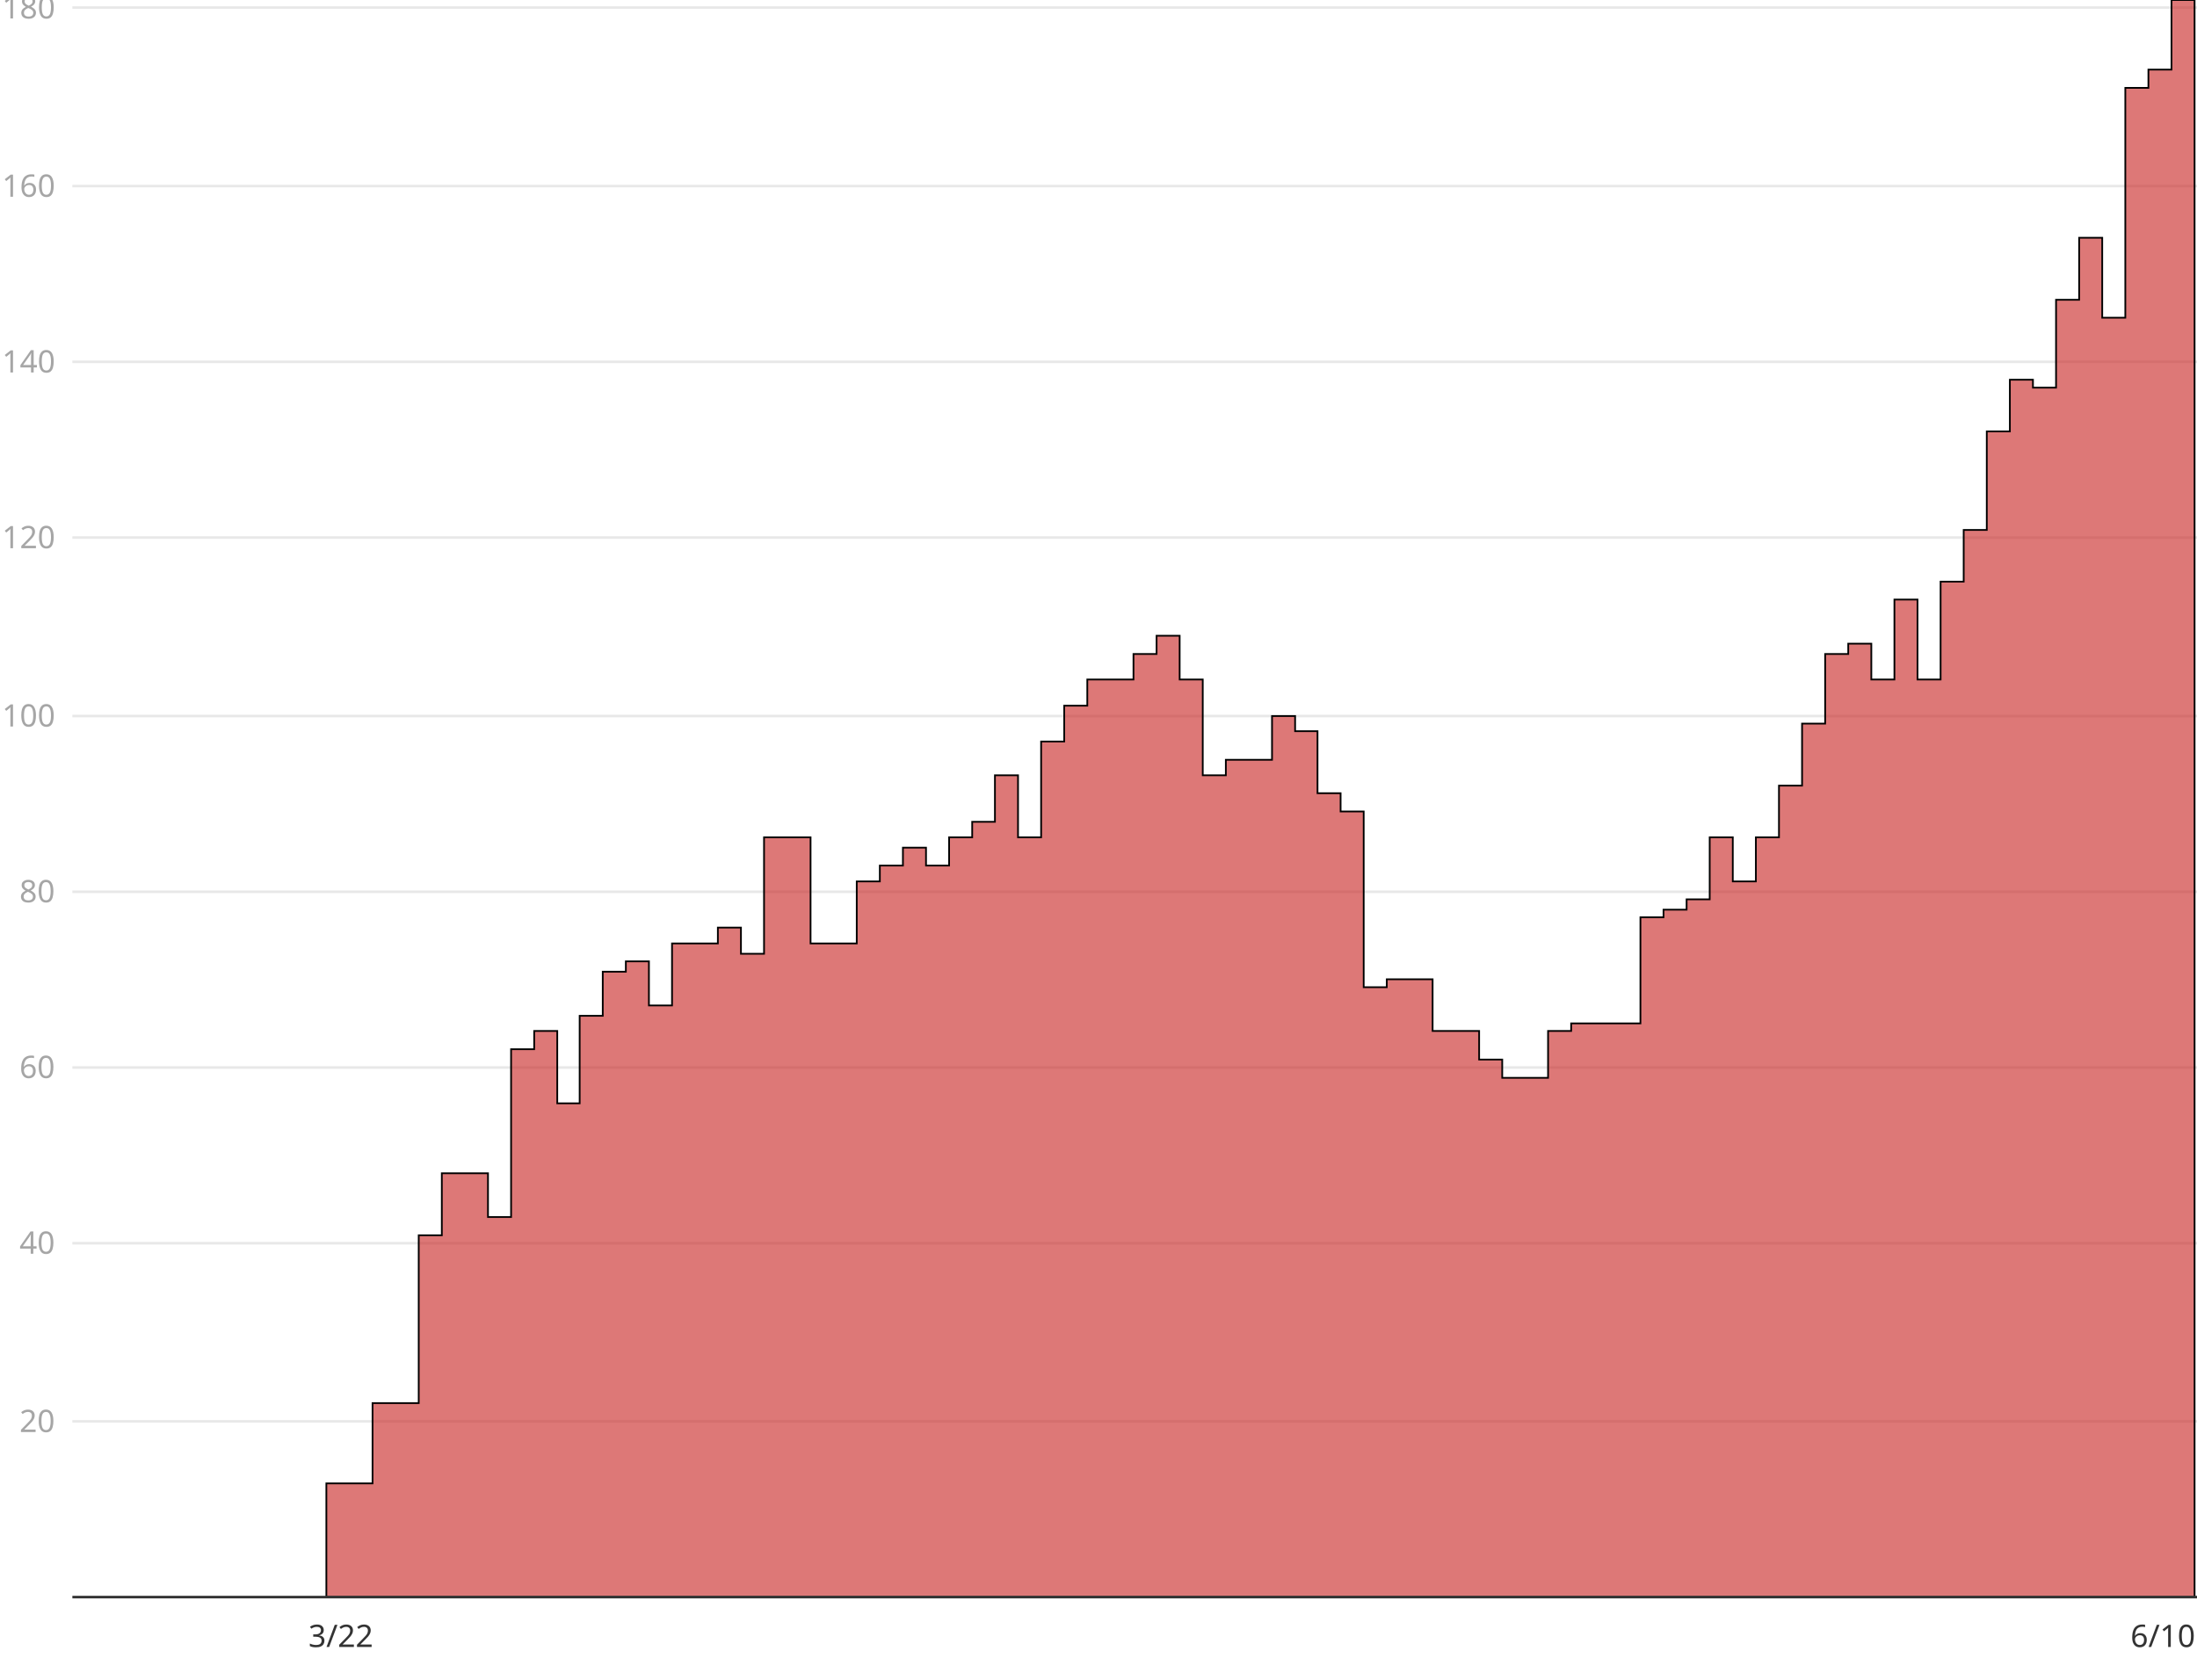
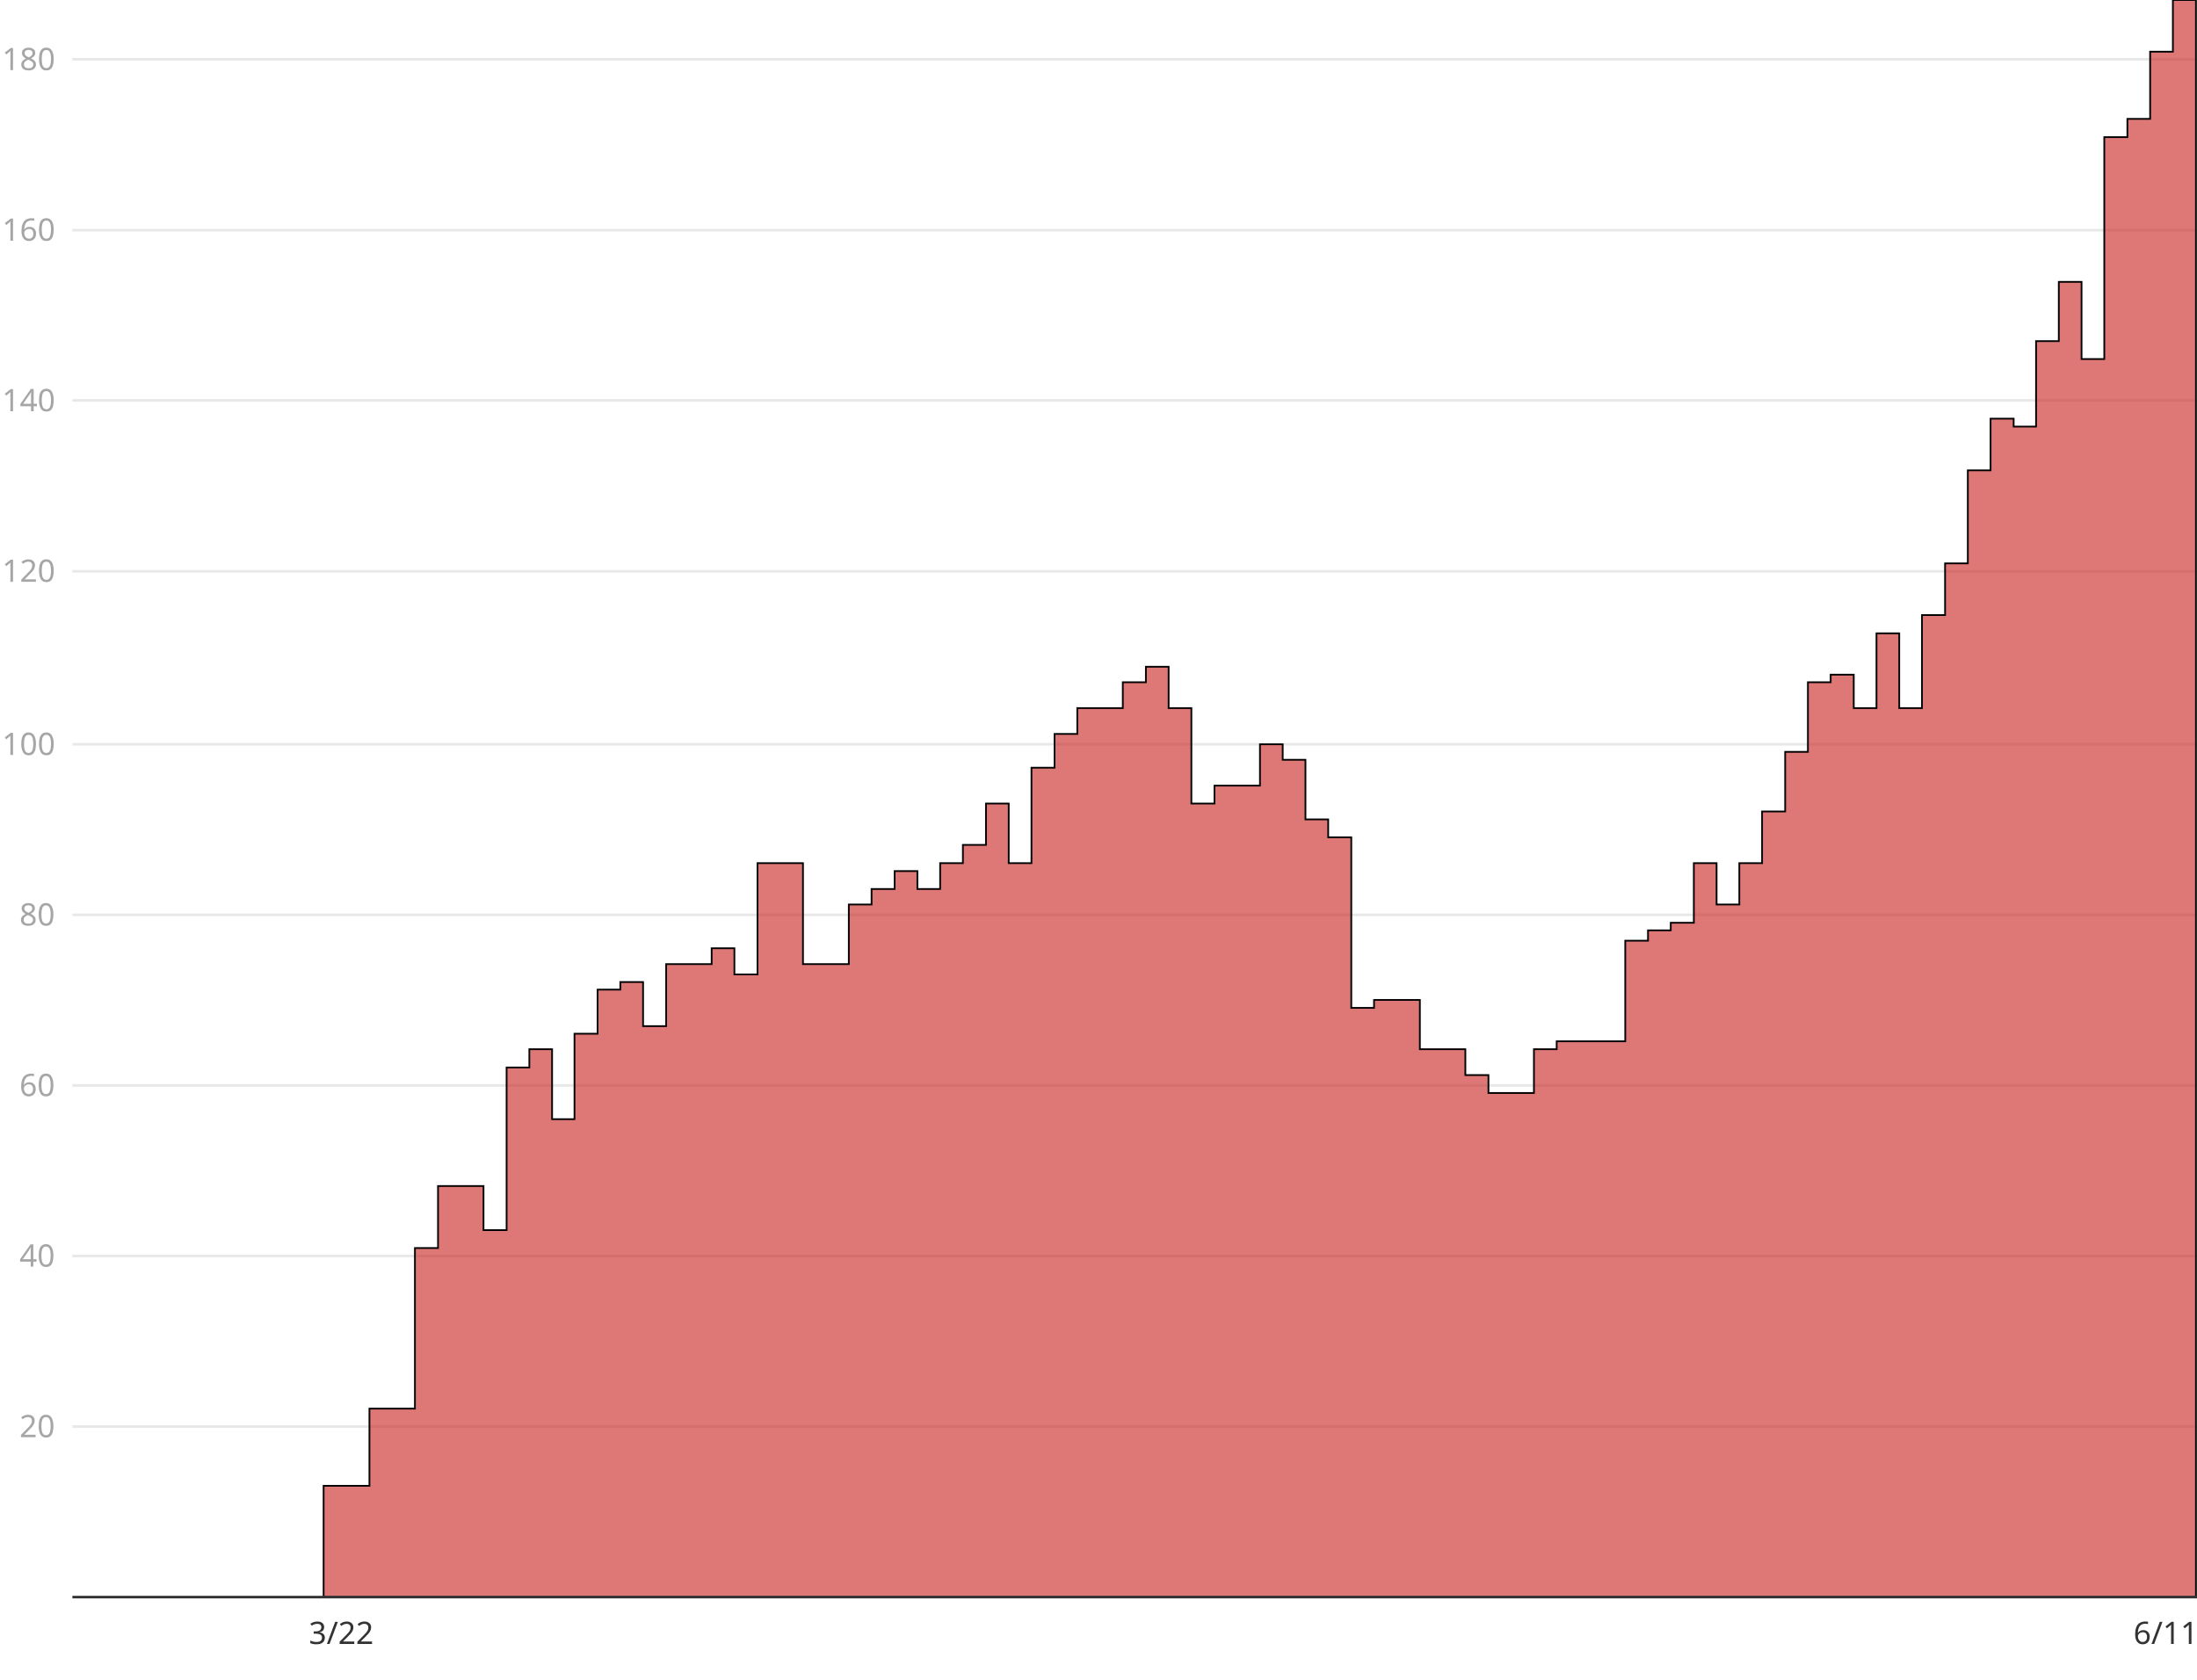
<svg xmlns="http://www.w3.org/2000/svg" xmlns:xlink="http://www.w3.org/1999/xlink" version="1.1" id="Layer_1" x="0px" y="0px" viewBox="0 0 637.5 487.5" style="enable-background:new 0 0 637.5 487.5;" xml:space="preserve">
  <style type="text/css">
	.st0{clip-path:url(#SVGID_2_);}
	.st1{clip-path:url(#SVGID_4_);fill:none;stroke:#E8E8E8;stroke-width:0.75;stroke-miterlimit:10;}
	.st2{clip-path:url(#SVGID_4_);fill:#C71E1D;}
	.st3{clip-path:url(#SVGID_4_);fill:#C71E1D;fill-opacity:0.6;stroke:#000000;stroke-width:0.5;stroke-miterlimit:10;}
	.st4{clip-path:url(#SVGID_4_);fill:none;stroke:#333333;stroke-width:0.75;stroke-miterlimit:10;}
	.st5{fill:#A6A6A6;}
	.st6{font-family:'Roboto-Regular';}
	.st7{font-size:9px;}
	.st8{fill:#333333;}
</style>
  <g>
    <defs>
      <rect id="SVGID_1_" width="637.5" height="487.5" />
    </defs>
    <clipPath id="SVGID_2_">
      <use xlink:href="#SVGID_1_" style="overflow:visible;" />
    </clipPath>
    <g class="st0">
      <defs>
        <rect id="SVGID_3_" width="637.5" height="483" />
      </defs>
      <clipPath id="SVGID_4_">
        <use xlink:href="#SVGID_3_" style="overflow:visible;" />
      </clipPath>
-       <line class="st1" x1="21" y1="2.2" x2="637.5" y2="2.2" />
-       <line class="st1" x1="21" y1="54" x2="637.5" y2="54" />
-       <line class="st1" x1="21" y1="105" x2="637.5" y2="105" />
-       <line class="st1" x1="21" y1="156" x2="637.5" y2="156" />
-       <line class="st1" x1="21" y1="207.8" x2="637.5" y2="207.8" />
-       <line class="st1" x1="21" y1="258.8" x2="637.5" y2="258.8" />
-       <line class="st1" x1="21" y1="309.8" x2="637.5" y2="309.8" />
-       <line class="st1" x1="21" y1="360.8" x2="637.5" y2="360.8" />
-       <line class="st1" x1="21" y1="412.5" x2="637.5" y2="412.5" />
-       <path class="st2" d="M21,463.5h6.7H21z" />
-       <path class="st2" d="M27.7,463.5h6.7H27.7z" />
-       <path class="st2" d="M34.4,463.5h6.7H34.4z" />
-       <path class="st2" d="M41.1,463.5h6.7H41.1z" />
-       <path class="st2" d="M47.8,463.5h6.7H47.8z" />
-       <path class="st2" d="M54.5,463.5h6.7H54.5z" />
-       <path class="st2" d="M61.2,463.5h6.7H61.2z" />
-       <path class="st2" d="M67.9,463.5h6.7H67.9z" />
-       <path class="st2" d="M74.6,463.5h6.7H74.6z" />
-       <path class="st2" d="M81.3,463.5H88H81.3z" />
-       <path class="st2" d="M88,463.5h6.7H88z" />
-       <polygon class="st3" points="630.1,0 630.1,20.2 623.4,20.2 623.4,25.5 616.7,25.5 616.7,92.2 610,92.2 610,69 603.3,69 603.3,87     596.6,87 596.6,112.5 589.9,112.5 589.9,110.2 583.2,110.2 583.2,125.2 576.5,125.2 576.5,153.8 569.8,153.8 569.8,168.8     563.1,168.8 563.1,197.2 556.4,197.2 556.4,174 549.7,174 549.7,197.2 543,197.2 543,186.8 536.3,186.8 536.3,189.8 529.6,189.8     529.6,210 522.9,210 522.9,228 516.2,228 516.2,243 509.5,243 509.5,255.8 502.8,255.8 502.8,243 496.1,243 496.1,261 489.4,261     489.4,264 482.7,264 482.7,266.2 476,266.2 476,297 469.3,297 462.6,297 455.9,297 455.9,299.2 449.2,299.2 449.2,312.8     442.6,312.8 442.5,312.8 435.9,312.8 435.9,307.5 429.2,307.5 429.2,299.2 422.5,299.2 415.7,299.2 415.7,284.2 409.1,284.2     409,284.2 402.4,284.2 402.4,286.5 395.7,286.5 395.7,235.5 389,235.5 389,230.2 382.3,230.2 382.3,212.2 375.8,212.2     375.8,207.8 369.1,207.8 369.1,220.5 362.4,220.5 355.7,220.5 355.7,225 349,225 349,197.2 342.3,197.2 342.3,184.5 335.6,184.5     335.6,189.8 328.9,189.8 328.9,197.2 322.2,197.2 315.5,197.2 315.5,204.8 308.8,204.8 308.8,215.2 302.1,215.2 302.1,243     295.4,243 295.4,225 288.7,225 288.7,238.5 282.1,238.5 282.1,243 275.4,243 275.4,251.2 268.7,251.2 268.7,246 262,246     262,251.2 255.3,251.2 255.3,255.8 248.6,255.8 248.6,273.8 241.9,273.8 235.2,273.8 235.2,243 228.4,243 221.7,243 221.7,276.8     215,276.8 215,269.2 208.3,269.2 208.3,273.8 201.7,273.8 201.6,273.8 195,273.8 195,291.8 188.3,291.8 188.3,279 181.6,279     181.6,282 174.9,282 174.9,294.8 168.2,294.8 168.2,320.2 161.7,320.2 161.7,299.2 155,299.2 155,304.5 148.3,304.5 148.3,353.2     141.6,353.2 141.6,340.5 134.9,340.5 128.2,340.5 128.2,358.5 121.5,358.5 121.5,407.2 114.8,407.2 108.1,407.2 108.1,430.5     101.4,430.5 94.7,430.5 94.7,463.5 101.4,463.5 108.1,463.5 114.8,463.5 121.5,463.5 128.2,463.5 134.9,463.5 141.6,463.5     148.3,463.5 155,463.5 161.7,463.5 168.2,463.5 168.4,463.5 174.9,463.5 181.6,463.5 188.3,463.5 195,463.5 201.6,463.5     201.7,463.5 208.3,463.5 215,463.5 221.7,463.5 228.4,463.5 235.2,463.5 241.9,463.5 248.6,463.5 255.3,463.5 262,463.5     268.7,463.5 275.4,463.5 282.1,463.5 288.7,463.5 288.8,463.5 295.4,463.5 302.1,463.5 308.8,463.5 315.5,463.5 322.2,463.5     328.9,463.5 335.6,463.5 342.3,463.5 349,463.5 355.7,463.5 362.4,463.5 369.1,463.5 375.6,463.5 375.8,463.5 382.3,463.5     389,463.5 395.7,463.5 402.4,463.5 409,463.5 409.1,463.5 415.7,463.5 422.5,463.5 429.2,463.5 435.9,463.5 442.5,463.5     442.6,463.5 449.2,463.5 455.9,463.5 462.6,463.5 469.3,463.5 476,463.5 482.7,463.5 489.4,463.5 496.1,463.5 502.8,463.5     509.5,463.5 516.2,463.5 522.9,463.5 529.6,463.5 529.6,463.5 536.3,463.5 543,463.5 543,463.5 549.7,463.5 556.4,463.5     563.1,463.5 563.1,463.5 569.8,463.5 576.5,463.5 583.2,463.5 583.2,463.5 589.9,463.5 596.6,463.5 596.6,463.5 603.3,463.5     610,463.5 616.7,463.5 616.7,463.5 623.4,463.5 630.1,463.5 630.1,463.5 636.8,463.5 636.8,0   " />
+       <line class="st1" x1="21" y1="17.2" x2="637.5" y2="17.2" />
+       <line class="st1" x1="21" y1="66.8" x2="637.5" y2="66.8" />
+       <line class="st1" x1="21" y1="116.2" x2="637.5" y2="116.2" />
+       <line class="st1" x1="21" y1="165.8" x2="637.5" y2="165.8" />
+       <line class="st1" x1="21" y1="216" x2="637.5" y2="216" />
+       <line class="st1" x1="21" y1="265.5" x2="637.5" y2="265.5" />
+       <line class="st1" x1="21" y1="315" x2="637.5" y2="315" />
+       <line class="st1" x1="21" y1="364.5" x2="637.5" y2="364.5" />
+       <line class="st1" x1="21" y1="414" x2="637.5" y2="414" />
+       <path class="st2" d="M21,463.5h6.6H21z" />
+       <path class="st2" d="M27.6,463.5h6.6H27.6z" />
+       <path class="st2" d="M34.3,463.5h6.6H34.3z" />
+       <path class="st2" d="M40.9,463.5h6.6H40.9z" />
+       <path class="st2" d="M47.5,463.5h6.6H47.5z" />
+       <path class="st2" d="M54.1,463.5h6.6H54.1z" />
+       <path class="st2" d="M60.8,463.5h6.6H60.8z" />
+       <path class="st2" d="M67.4,463.5H74H67.4z" />
+       <path class="st2" d="M74,463.5h6.6H74z" />
+       <path class="st2" d="M80.7,463.5h6.6H80.7z" />
+       <path class="st2" d="M87.3,463.5h6.6H87.3z" />
+       <polygon class="st3" points="630.5,0 630.5,15 623.9,15 623.9,34.5 617.3,34.5 617.3,39.8 610.6,39.8 610.6,104.2 604,104.2     604,81.8 597.4,81.8 597.4,99 590.8,99 590.8,123.8 584.3,123.8 584.3,121.5 577.6,121.5 577.6,136.5 571,136.5 571,163.5     564.4,163.5 564.4,178.5 557.7,178.5 557.7,205.5 551.1,205.5 551.1,183.8 544.5,183.8 544.5,205.5 537.9,205.5 537.9,195.8     531.2,195.8 531.2,198 524.6,198 524.6,218.2 518,218.2 518,235.5 511.3,235.5 511.3,250.5 504.7,250.5 504.7,262.5 498.1,262.5     498.1,250.5 491.5,250.5 491.5,267.8 484.8,267.8 484.8,270 478.2,270 478.2,273 471.6,273 471.6,302.2 464.9,302.2 458.4,302.2     458.3,302.2 451.7,302.2 451.7,304.5 445.1,304.5 445.1,317.2 438.5,317.2 431.9,317.2 431.9,312 425.2,312 425.2,304.5     418.6,304.5 412,304.5 412,290.2 405.3,290.2 398.7,290.2 398.7,292.5 392.1,292.5 392.1,243 385.4,243 385.4,237.8 378.8,237.8     378.8,220.5 372.2,220.5 372.2,216 365.6,216 365.6,228 359,228 358.9,228 352.4,228 352.4,233.2 345.7,233.2 345.7,205.5     339.1,205.5 339.1,193.5 332.5,193.5 332.5,198 325.8,198 325.8,205.5 319.2,205.5 312.6,205.5 312.6,213 306,213 306,222.8     299.3,222.8 299.3,250.5 292.7,250.5 292.7,233.2 286.1,233.2 286.1,245.2 279.4,245.2 279.4,250.5 272.8,250.5 272.8,258     266.2,258 266.2,252.8 259.6,252.8 259.6,258 252.9,258 252.9,262.5 246.3,262.5 246.3,279.8 239.7,279.8 233,279.8 233,250.5     226.4,250.5 219.8,250.5 219.8,282.8 213.1,282.8 213.1,275.2 206.5,275.2 206.5,279.8 199.9,279.8 193.3,279.8 193.3,297.8     186.6,297.8 186.6,285 180,285 180,287.2 173.4,287.2 173.4,300 166.7,300 166.7,324.8 160.2,324.8 160.2,304.5 153.6,304.5     153.6,309.8 147,309.8 147,357 140.3,357 140.3,344.2 133.7,344.2 127.1,344.2 127.1,362.2 120.4,362.2 120.4,408.8 113.8,408.8     107.2,408.8 107.2,431.2 100.5,431.2 93.9,431.2 93.9,463.5 100.5,463.5 107.2,463.5 113.8,463.5 120.4,463.5 127.1,463.5     133.7,463.5 140.3,463.5 147,463.5 153.6,463.5 160.2,463.5 166.7,463.5 166.8,463.5 173.4,463.5 180,463.5 186.6,463.5     193.3,463.5 199.9,463.5 206.5,463.5 213.1,463.5 219.8,463.5 226.4,463.5 233,463.5 239.7,463.5 246.3,463.5 252.9,463.5     259.6,463.5 266.2,463.5 272.8,463.5 279.4,463.5 286.1,463.5 292.7,463.5 299.3,463.5 306,463.5 312.6,463.5 319.2,463.5     325.8,463.5 332.5,463.5 339.1,463.5 345.7,463.5 352.4,463.5 358.9,463.5 359,463.5 365.6,463.5 372.2,463.5 378.8,463.5     385.4,463.5 392.1,463.5 398.7,463.5 405.3,463.5 412,463.5 418.6,463.5 425.2,463.5 431.9,463.5 438.5,463.5 445.1,463.5     451.7,463.5 458.3,463.5 458.4,463.5 464.9,463.5 471.6,463.5 478.2,463.5 484.8,463.5 491.5,463.5 498.1,463.5 504.7,463.5     511.3,463.5 518,463.5 524.6,463.5 531.2,463.5 537.9,463.5 544.5,463.5 551.1,463.5 557.7,463.5 564.4,463.5 571,463.5     577.6,463.5 584.3,463.5 590.8,463.5 590.9,463.5 597.4,463.5 604,463.5 610.6,463.5 617.3,463.5 623.9,463.5 630.5,463.5     637.2,463.5 637.2,0   " />
      <line class="st4" x1="21" y1="463.5" x2="637.5" y2="463.5" />
    </g>
    <g class="st0">
-       <text transform="matrix(1 0 0 1 5.6426 415.5996)" class="st5 st6 st7">20</text>
+       <text transform="matrix(1 0 0 1 5.6426 417.0996)" class="st5 st6 st7">20</text>
    </g>
    <g class="st0">
-       <text transform="matrix(1 0 0 1 5.6426 363.8496)" class="st5 st6 st7">40</text>
+       <text transform="matrix(1 0 0 1 5.6426 367.5996)" class="st5 st6 st7">40</text>
    </g>
    <g class="st0">
-       <text transform="matrix(1 0 0 1 5.6426 312.8496)" class="st5 st6 st7">60</text>
+       <text transform="matrix(1 0 0 1 5.6426 318.0996)" class="st5 st6 st7">60</text>
    </g>
    <g class="st0">
-       <text transform="matrix(1 0 0 1 5.6426 261.8496)" class="st5 st6 st7">80</text>
+       <text transform="matrix(1 0 0 1 5.6426 268.5996)" class="st5 st6 st7">80</text>
    </g>
    <g class="st0">
-       <text transform="matrix(1 0 0 1 0.5889 210.8496)" class="st5 st6 st7">100</text>
+       <text transform="matrix(1 0 0 1 0.5889 219.0996)" class="st5 st6 st7">100</text>
    </g>
    <g class="st0">
-       <text transform="matrix(1 0 0 1 0.5889 159.0996)" class="st5 st6 st7">120</text>
+       <text transform="matrix(1 0 0 1 0.5889 168.8496)" class="st5 st6 st7">120</text>
    </g>
    <g class="st0">
-       <text transform="matrix(1 0 0 1 0.5889 108.0996)" class="st5 st6 st7">140</text>
+       <text transform="matrix(1 0 0 1 0.5889 119.3496)" class="st5 st6 st7">140</text>
    </g>
    <g class="st0">
-       <text transform="matrix(1 0 0 1 0.5889 57.0996)" class="st5 st6 st7">160</text>
+       <text transform="matrix(1 0 0 1 0.5889 69.8496)" class="st5 st6 st7">160</text>
    </g>
    <g class="st0">
-       <text transform="matrix(1 0 0 1 0.5889 5.3496)" class="st5 st6 st7">180</text>
+       <text transform="matrix(1 0 0 1 0.5889 20.3496)" class="st5 st6 st7">180</text>
    </g>
  </g>
  <g>
-     <text transform="matrix(1 0 0 1 618.2051 477.975)" class="st8 st6 st7">6/10</text>
+     <text transform="matrix(1 0 0 1 619.0602 477.1047)" class="st8 st6 st7">6/11</text>
  </g>
  <g>
-     <text transform="matrix(1 0 0 1 89.5026 477.975)" class="st8 st6 st7">3/22</text>
+     <text transform="matrix(1 0 0 1 89.6205 477.1045)" class="st8 st6 st7">3/22</text>
  </g>
</svg>
